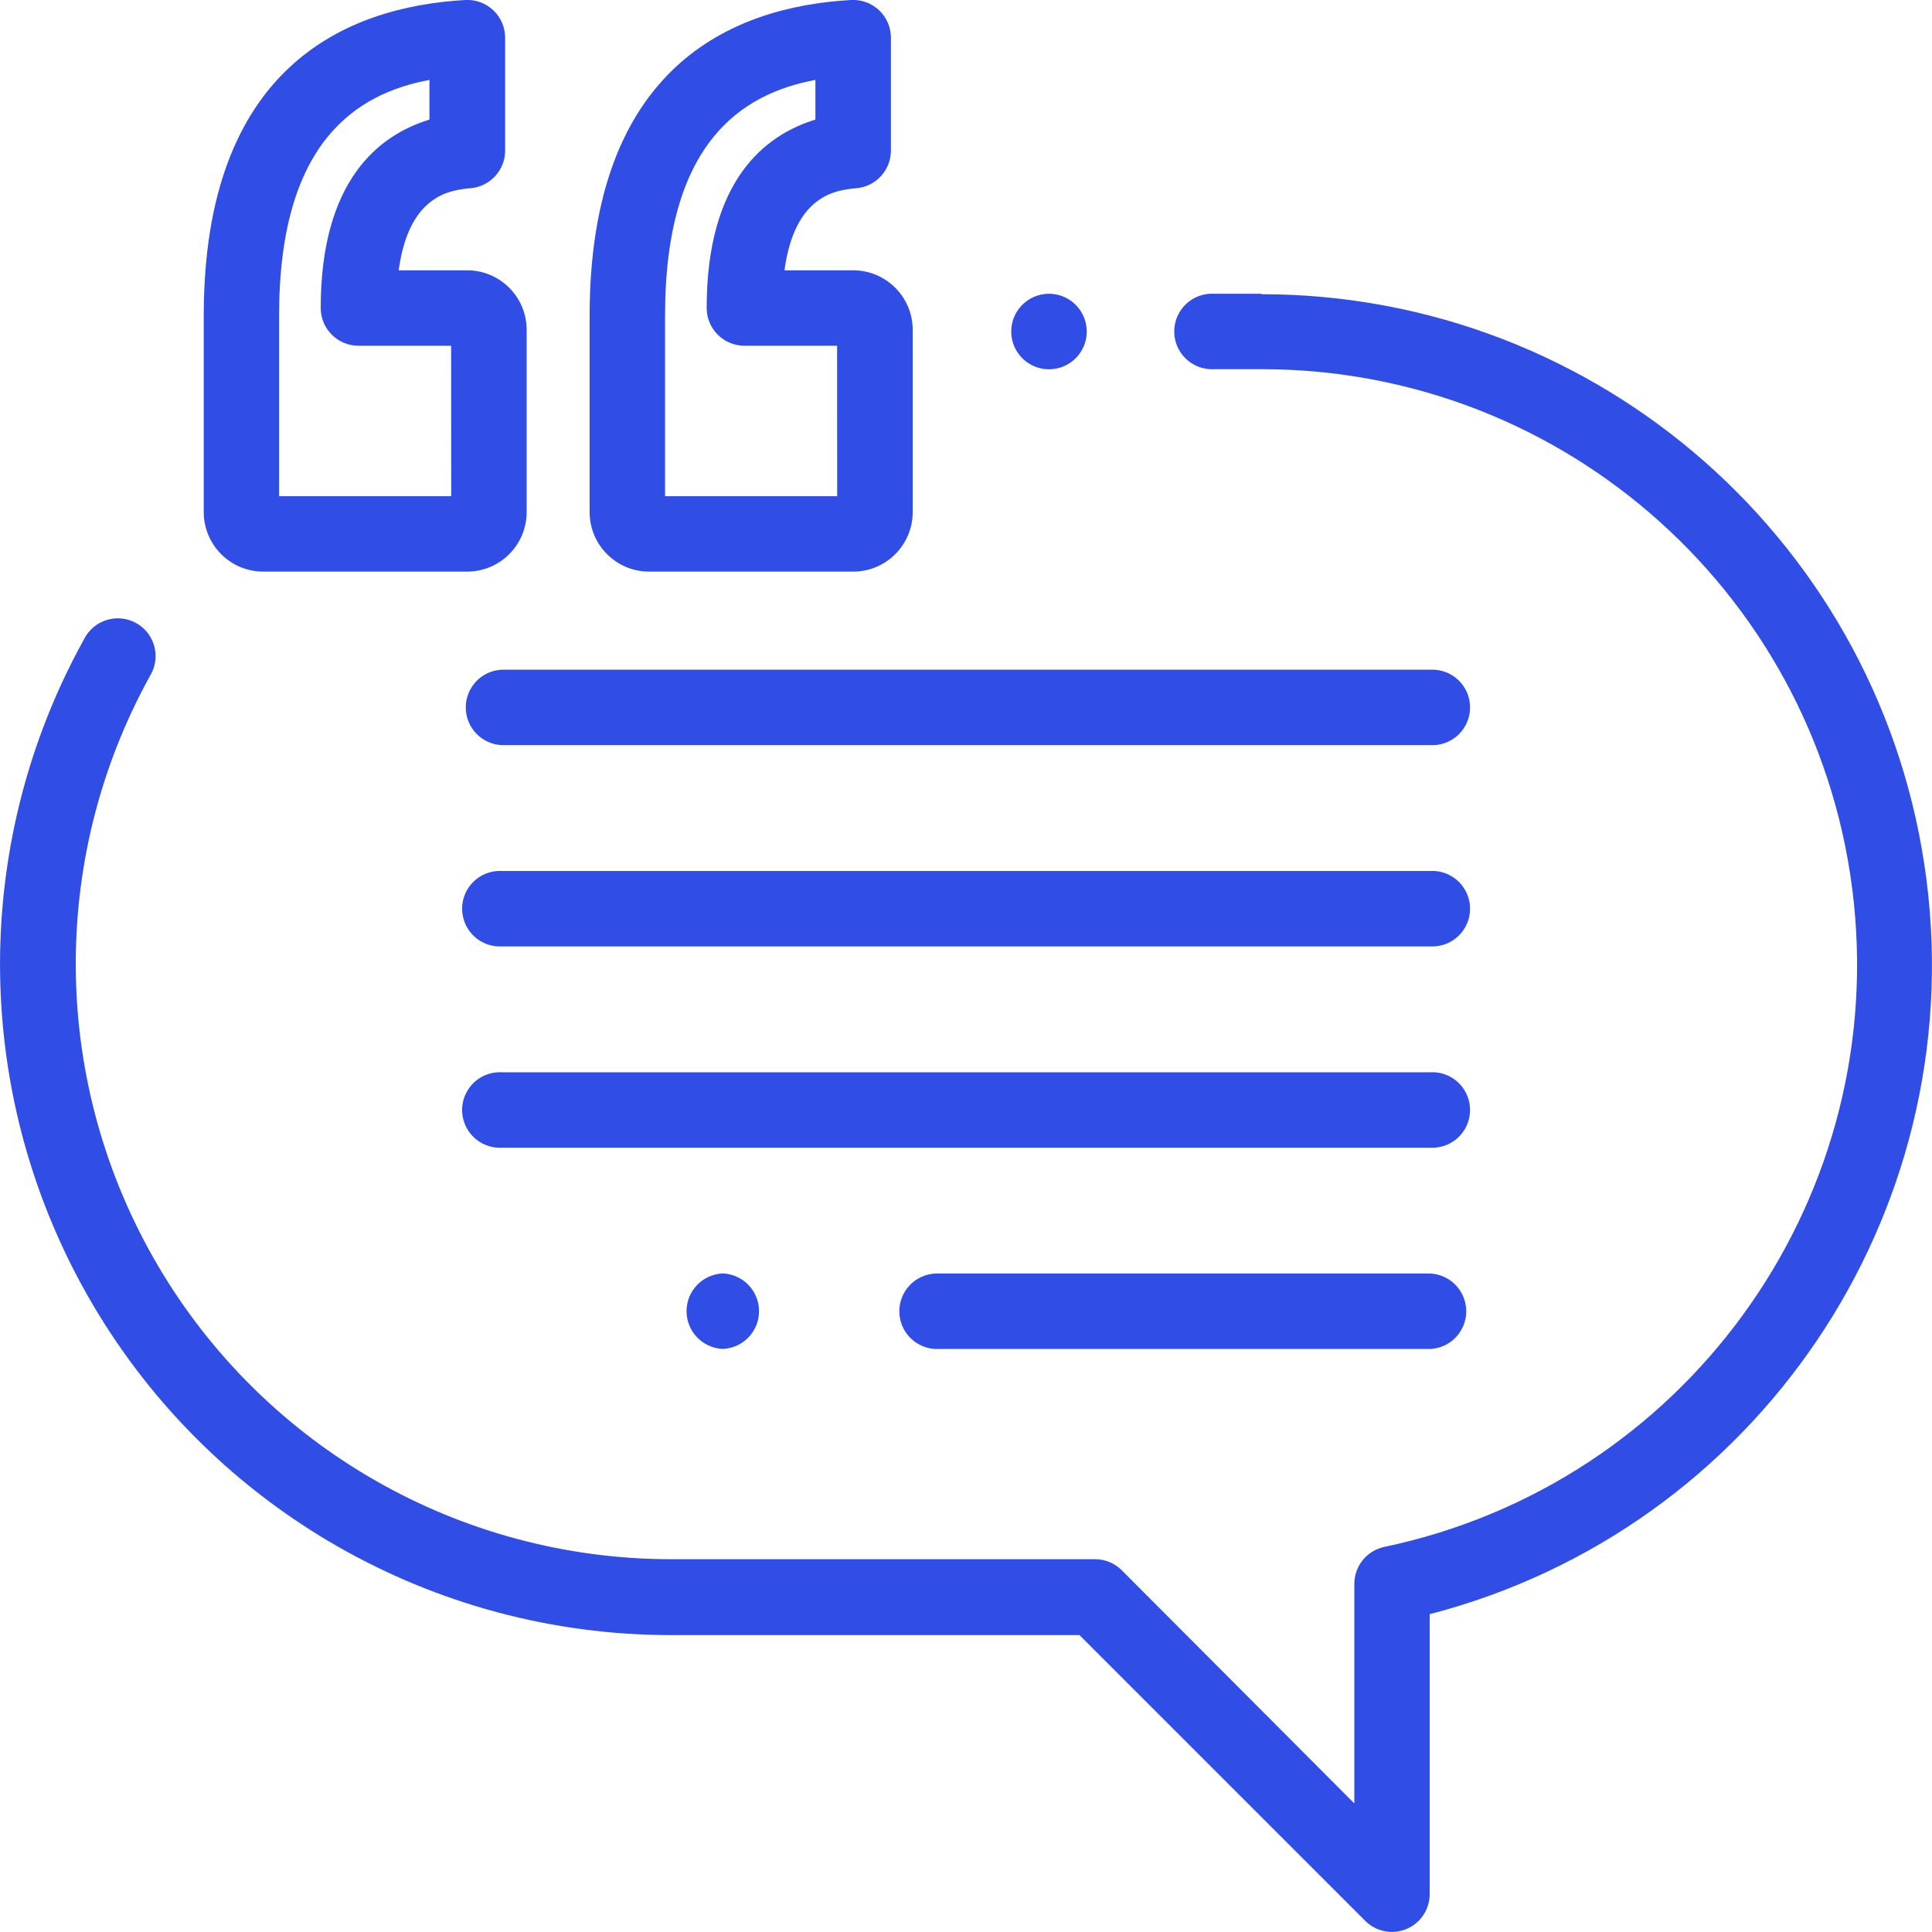
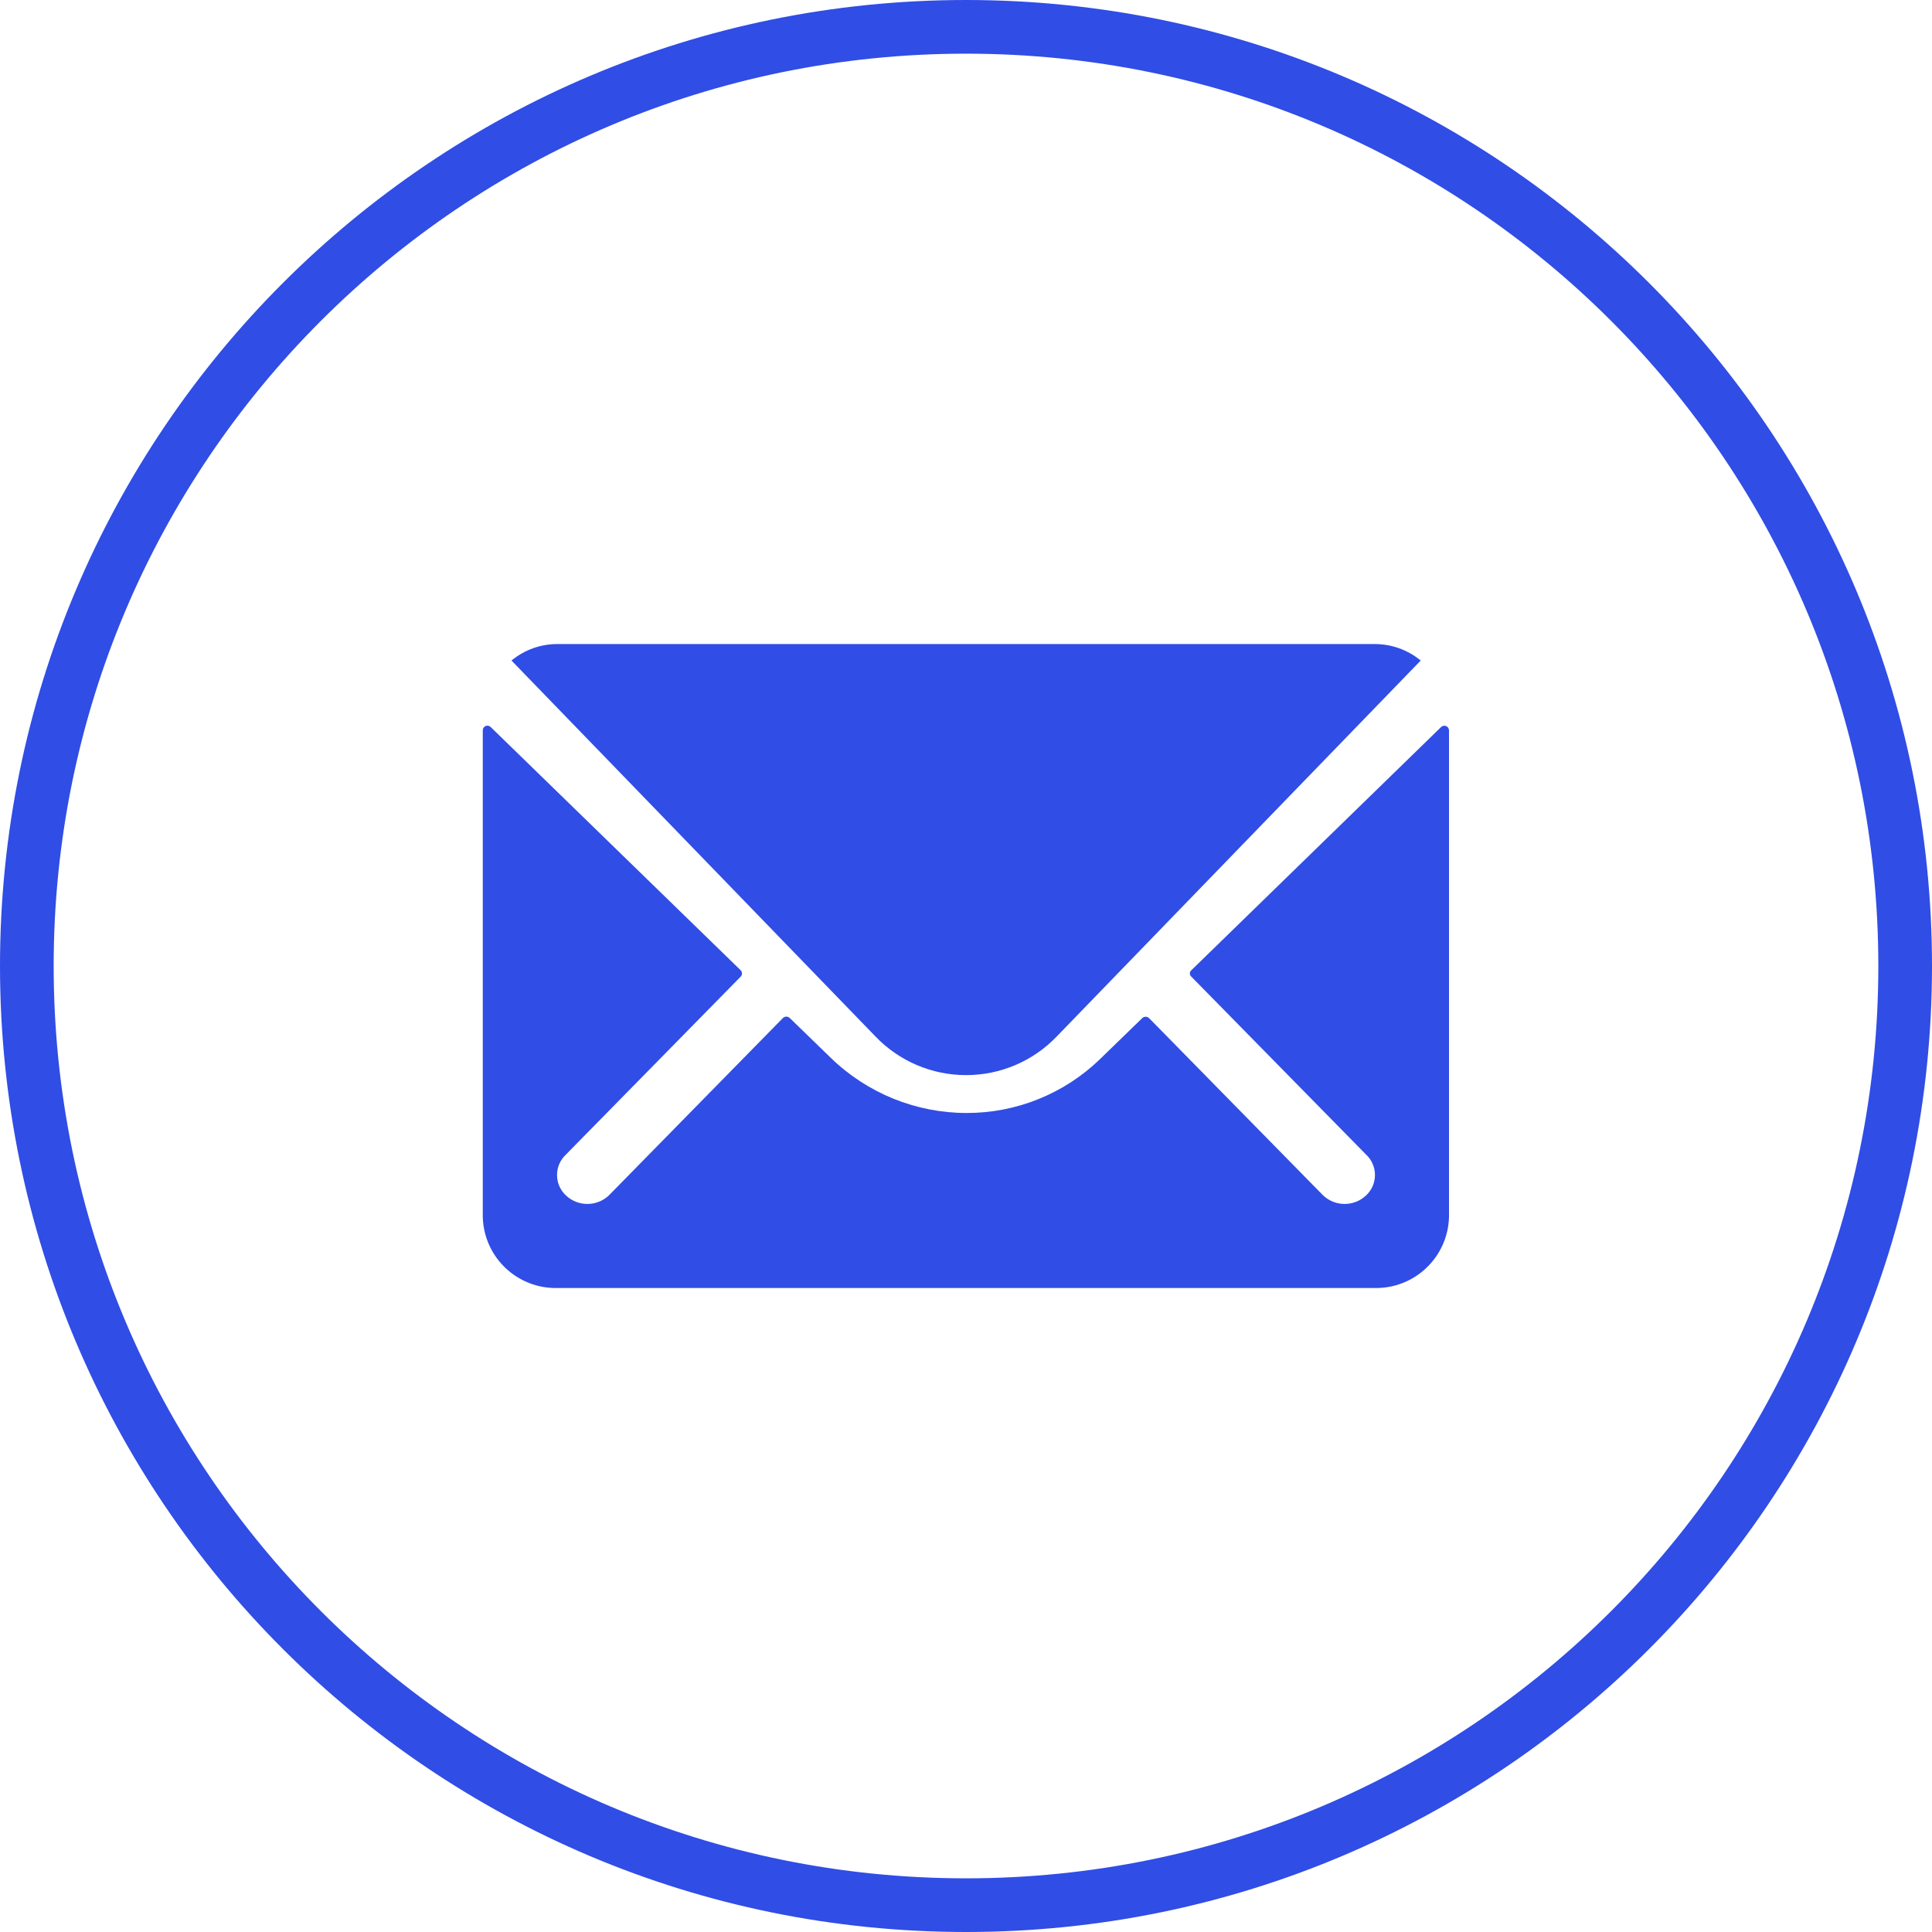
- <svg xmlns="http://www.w3.org/2000/svg" width="22" height="22" viewBox="0 0 22 22">
+ <svg xmlns="http://www.w3.org/2000/svg" width="36" height="36" viewBox="0 0 36 36">
  <defs>
-     <style>.a{fill:#304de5;}</style>
+     <style>.a,.d{fill:none;}.a{stroke:#304de5;}.b{fill:#304de5;}.c{stroke:none;}</style>
  </defs>
-   <g transform="translate(0 -0.005)">
-     <g transform="translate(2.32 0.005)">
-       <g transform="translate(0 0)">
-         <path class="a" d="M57,3.083H56.22c.118-.871.6-.914.821-.935a.43.43,0,0,0,.391-.428V.434a.43.43,0,0,0-.454-.429C55.619.082,54,.768,54,3.6V5.837a.678.678,0,0,0,.677.677H57a.678.678,0,0,0,.677-.677V3.76A.678.678,0,0,0,57,3.083Zm-.182,2.572h-1.96V3.6c0-1.977.879-2.529,1.712-2.685v.452c-.575.175-1.238.692-1.238,2.145a.43.43,0,0,0,.43.43h1.055Z" transform="translate(-54 -0.005)" />
-       </g>
+   <g transform="translate(-231 -5158)">
+     <g class="a" transform="translate(231 5158)">
+       <circle class="c" cx="18" cy="18" r="18" />
+       <circle class="d" cx="18" cy="18" r="17.5" />
    </g>
-     <g transform="translate(6.713 0.005)">
-       <g transform="translate(0 0)">
-         <path class="a" d="M159.236,3.083h-.782c.118-.871.6-.914.821-.935a.43.43,0,0,0,.391-.428V.434a.43.43,0,0,0-.454-.429c-1.358.076-2.977.762-2.977,3.6V5.837a.678.678,0,0,0,.677.677h2.325a.678.678,0,0,0,.677-.677V3.76A.678.678,0,0,0,159.236,3.083Zm-.182,2.572h-1.96V3.6c0-1.977.879-2.529,1.712-2.685v.452c-.575.175-1.238.692-1.238,2.145a.43.43,0,0,0,.43.43h1.055Z" transform="translate(-156.234 -0.005)" />
-       </g>
-     </g>
-     <g transform="translate(11.516 3.35)">
-       <path class="a" d="M268.733,77.991a.43.43,0,1,0,.126.3A.433.433,0,0,0,268.733,77.991Z" transform="translate(-268 -77.865)" />
-     </g>
-     <g transform="translate(0 3.35)">
-       <path class="a" d="M14.363,77.864h-.541a.43.43,0,1,0,0,.859h.541a6.778,6.778,0,0,1,1.4,13.411.43.43,0,0,0-.341.421v2.5L12.774,92.4a.43.43,0,0,0-.3-.126H7.637A6.78,6.78,0,0,1,1.71,82.212a.43.43,0,1,0-.751-.418A7.639,7.639,0,0,0,7.637,93.138h4.655l3.254,3.254a.43.43,0,0,0,.734-.3V92.9a7.638,7.638,0,0,0-1.916-15.031Z" transform="translate(0 -77.864)" />
-     </g>
-     <g transform="translate(5.283 7.631)">
-       <path class="a" d="M133.943,177.492H123.367a.43.43,0,0,0,0,.859h10.576a.43.43,0,1,0,0-.859Z" transform="translate(-122.937 -177.492)" />
-     </g>
-     <g transform="translate(5.283 9.923)">
-       <path class="a" d="M133.943,230.825H123.367a.43.43,0,1,0,0,.859h10.576a.43.43,0,1,0,0-.859Z" transform="translate(-122.937 -230.825)" />
-     </g>
-     <g transform="translate(5.283 12.215)">
-       <path class="a" d="M133.943,284.158H123.367a.43.43,0,1,0,0,.859h10.576a.43.43,0,1,0,0-.859Z" transform="translate(-122.937 -284.158)" />
-     </g>
-     <g transform="translate(10.221 14.507)">
-       <path class="a" d="M243.938,337.492H238.3a.43.43,0,0,0,0,.859h5.637a.43.43,0,0,0,0-.859Z" transform="translate(-237.871 -337.492)" />
-     </g>
-     <g transform="translate(7.797 14.506)">
-       <path class="a" d="M181.883,337.491h-.007a.43.43,0,0,0,0,.859h.007a.43.43,0,0,0,0-.859Z" transform="translate(-181.446 -337.491)" />
+     <g transform="translate(236.625 5162.125)">
+       <path class="b" d="M21.228,10.339l-4.656,4.534a.078.078,0,0,0,0,.116l3.258,3.317a.52.52,0,0,1,0,.761.583.583,0,0,1-.8,0l-3.245-3.305a.092.092,0,0,0-.125,0l-.792.769a3.565,3.565,0,0,1-2.484,1A3.635,3.635,0,0,1,9.852,16.5l-.762-.74a.092.092,0,0,0-.125,0L5.72,19.067a.583.583,0,0,1-.8,0,.52.52,0,0,1,0-.761l3.258-3.317a.085.085,0,0,0,0-.116l-4.66-4.534a.086.086,0,0,0-.147.058v9.071A1.359,1.359,0,0,0,4.76,20.792H19.99a1.359,1.359,0,0,0,1.385-1.324V10.4A.087.087,0,0,0,21.228,10.339Z" transform="translate(0 -0.917)" />
+       <path class="b" d="M12.695,15.908a2.334,2.334,0,0,0,1.69-.719l6.783-7.006a1.347,1.347,0,0,0-.856-.307H5.082a1.338,1.338,0,0,0-.856.307l6.783,7.006A2.334,2.334,0,0,0,12.695,15.908Z" transform="translate(-0.32)" />
    </g>
  </g>
</svg>
